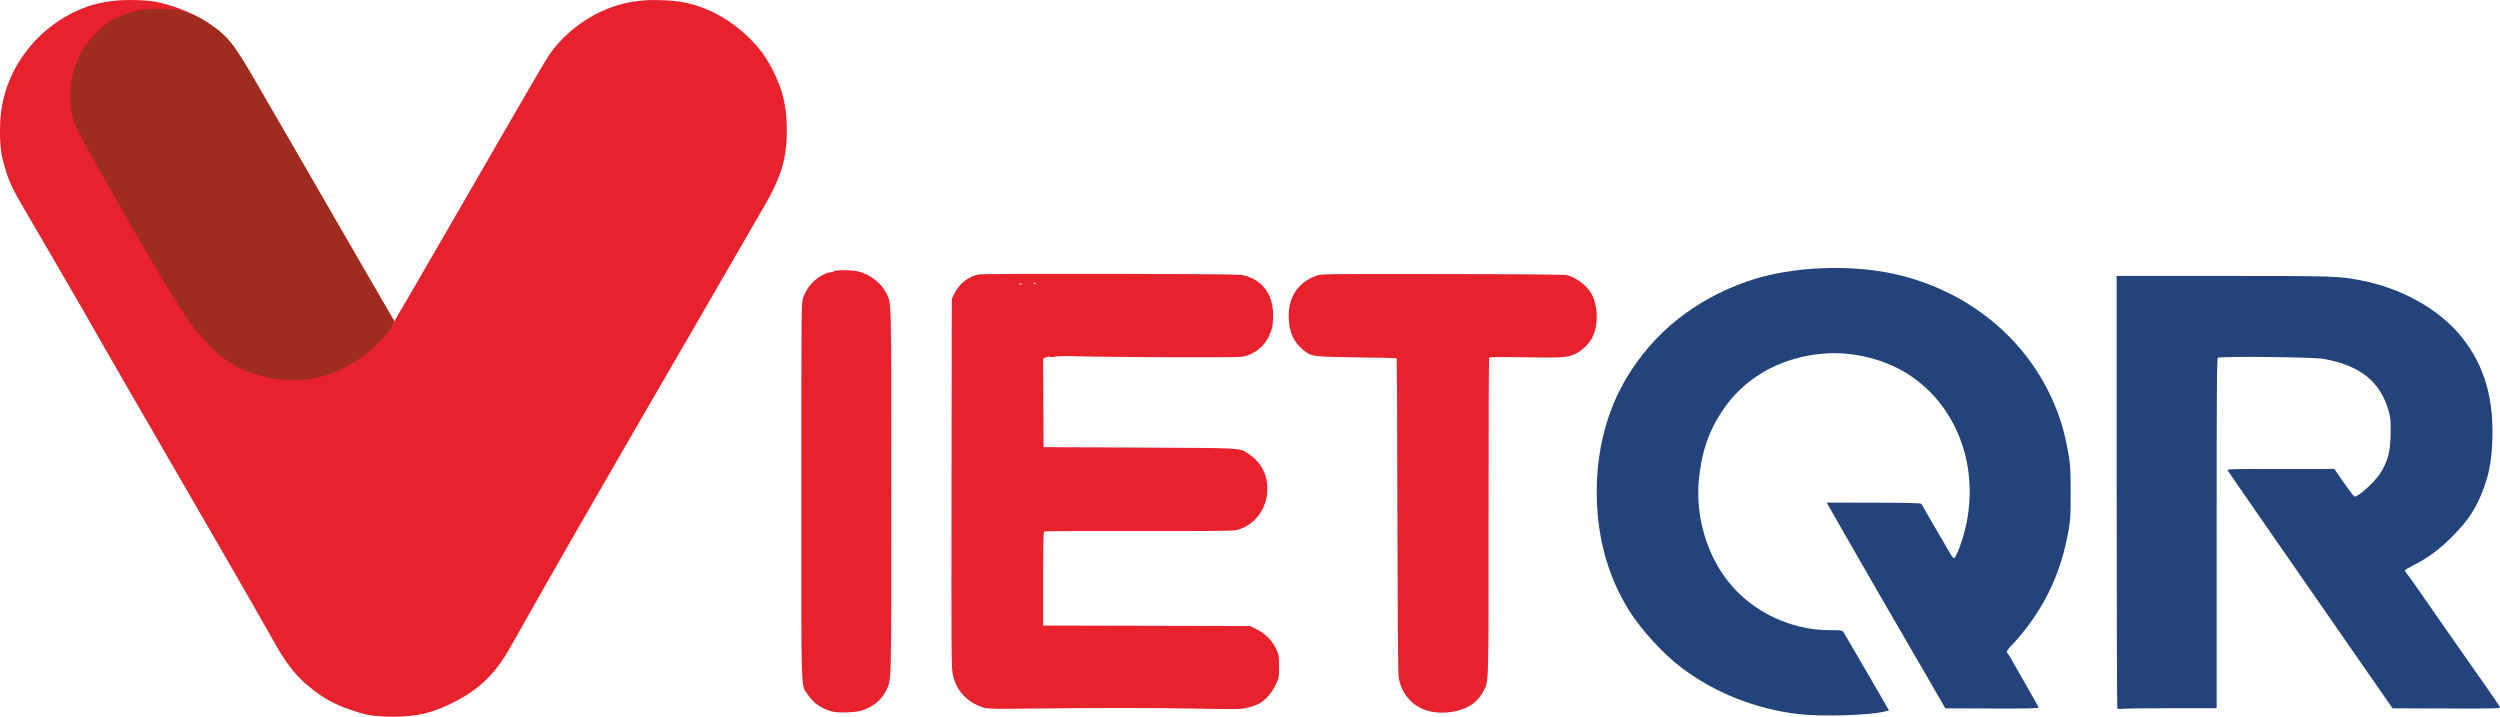
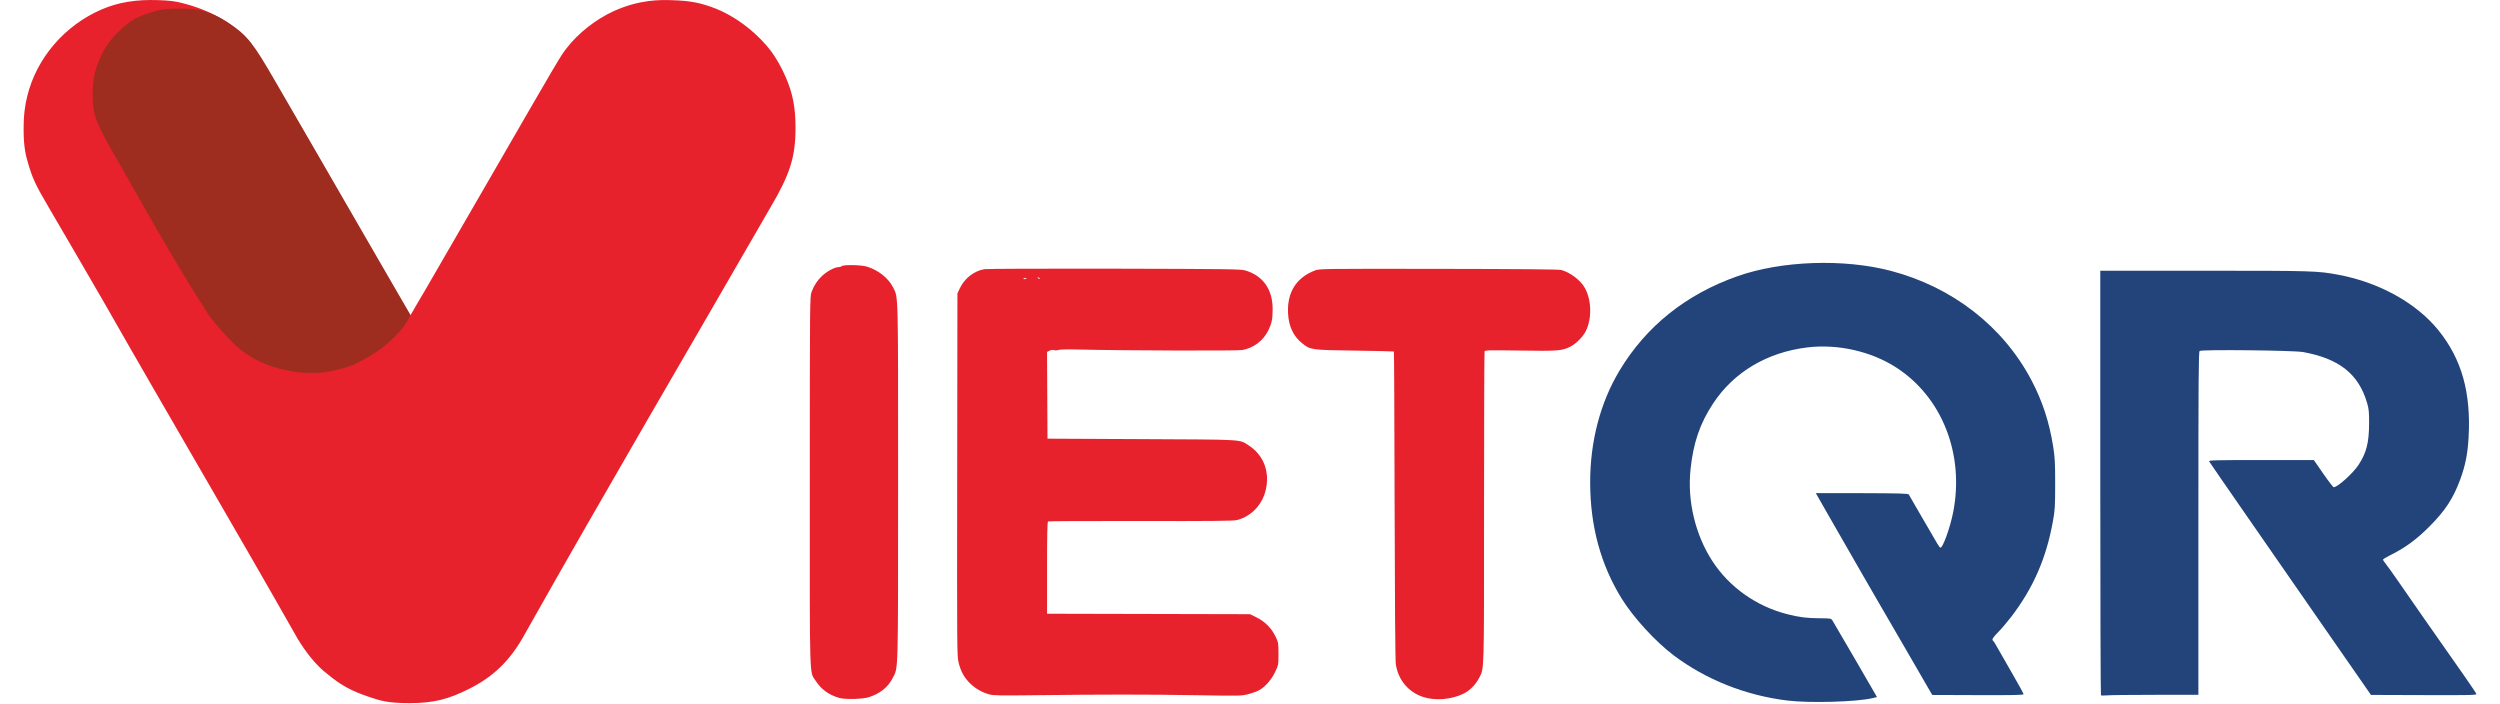
- <svg xmlns="http://www.w3.org/2000/svg" version="1.1" id="svg1" width="3000" height="860" viewBox="0 0 3000 860">
+ <svg xmlns="http://www.w3.org/2000/svg" version="1.1" id="svg1" width="64" height="18" viewBox="0 0 3000 860">
  <defs id="defs1" />
  <g id="g2" transform="matrix(1.090804,0,0,1.089789,-17.93839,-18.70467)">
    <path style="fill:#e7222d;fill-opacity:1" d="M 403.411,799.17 C 384.534,792.882 372.105,786.209 357.27,773.789 343.813,763.71 332.627,748.546 324,734.561 252.506,608.311 178.747,483.364 106.998,357.25 98.503,342.671 61.691,278.837 45.158,250.86 29.043,223.556 26.141,216.48 21.419,200.2 c -1.871,-6.451 -4.875,-15.805 -4.971,-36.131 -0.089,-18.921 1.681,-29.208 4.05,-38.933 10.446,-42.867 42.066,-79.683 83.752,-97.516 18.526,-7.925 38.524,-11.195 63.105,-10.318 12.654,0.451 18.395,1.139 26.557,3.182 33.621,8.414 61.011,24.628 77.397,45.815 50.704,80.744 96.996,164.261 144.665,246.849 22.092,38.362 33.933,58.381 34.228,57.852 4.948,-8.876 10.609,-18.04 15.799,-27 10.006,-17.233 33.988,-58.729 70.507,-122 C 619.745,77.789 618.007,80.738 625.58,70.896 638.305,54.359 658.352,38.627 678.148,29.643 707.575,16.287 731.348,16.994 743.5,17.372 c 18.576,0.578 28.928,2.35 43.768,7.492 29.728,10.301 54.724,32.912 67.166,49.589 5.969,8.001 11.97,18.642 16.7,29.612 7.813,18.123 10.822,33.795 10.848,56.511 0.037,32.577 -6.205,52.358 -28.311,89.718 -91.717,159.38 -184.881,317.937 -275.052,478.201 -17.034,31.192 -36.456,48.878 -63.985,62.445 -20.922,10.31 -37.046,15.401 -65.378,15.369 -25.599,-0.029 -32.872,-2.816 -45.844,-7.137 z m 527.84,1.35 c -11.575,-3.261 -20.377,-9.555 -26.403,-18.876 -7.481,-11.575 -6.909,7.086 -6.866,-223.91 0.037,-201.333 0.097,-207.92 1.93,-212.745 2.95,-7.764 6.479,-13.146 12.016,-18.325 5.46,-5.107 13.965,-9.638 18.122,-9.654 1.403,-0.005 3.063,-0.523 3.69,-1.15 1.764,-1.764 21.696,-1.433 28.03,0.465 12.856,3.852 24.255,12.838 29.504,23.258 6.033,11.976 5.728,0.281 5.709,219.115 -0.019,218.8 0.306,206.845 -5.96,219.257 -5.32,10.539 -14.048,17.576 -26.924,21.708 -6.795,2.18 -26.343,2.691 -32.849,0.858 z m 654.576,-1.085 c -16.647,-5.36 -28.225,-19.264 -30.757,-36.935 -0.629,-4.387 -1.13,-71.105 -1.344,-178.724 -0.187,-94.448 -0.54,-171.9 -0.783,-172.114 -0.243,-0.215 -20.087,-0.667 -44.098,-1.005 -49.027,-0.69 -49.595,-0.77 -58.98,-8.393 -9.788,-7.95 -14.861,-18.796 -15.62,-33.396 -1.221,-23.469 9.091,-39.995 30.01,-48.095 5.186,-2.008 6.741,-2.029 138.745,-1.854 89.782,0.119 134.804,0.522 137.483,1.23 9.797,2.591 21.253,11.132 26.158,19.502 8.046,13.729 8.588,35.177 1.253,49.556 -3.175,6.224 -11.171,14.114 -17.389,17.159 -9.325,4.566 -13.783,4.903 -56.15,4.248 -35.084,-0.543 -39.207,-0.442 -39.75,0.972 -0.333,0.868 -0.605,79.971 -0.605,175.786 0,189.792 0.311,179.161 -5.576,190.778 -3.8,7.5 -10.766,14.44 -17.835,17.771 -13.741,6.475 -31.291,7.853 -44.762,3.515 z m -486.562,-2.923 c -8.009,-2.24 -15.054,-6.201 -20.953,-11.779 -6.814,-6.444 -10.848,-13.518 -13.347,-23.404 -1.945,-7.692 -1.975,-11.394 -1.722,-211.329 l 0.258,-203.5 2.66,-5.675 c 5.213,-11.121 15.855,-19.488 27.405,-21.547 2.743,-0.489 67.575,-0.739 145.935,-0.564 124.775,0.28 141.629,0.497 146.47,1.893 20.121,5.8 31.066,21.236 31.006,43.732 -0.029,10.788 -1.073,15.944 -4.751,23.455 -5.737,11.716 -16.391,19.819 -29.224,22.227 -5.397,1.013 -134.72,0.619 -182.617,-0.555 -12.949,-0.318 -22.131,-0.132 -23.74,0.48 -1.465,0.557 -3.588,0.641 -4.808,0.189 -1.389,-0.514 -3.216,-0.293 -5.019,0.607 l -2.835,1.414 0.259,48.672 0.26,48.672 105.5,0.506 c 116.474,0.559 109.328,0.145 119.92,6.942 15.6,10.01 22.992,26.794 20.174,45.804 -2.805,18.92 -15.993,33.932 -33.541,38.178 -3.708,0.897 -30.66,1.142 -107.594,0.978 -56.456,-0.121 -103.167,0.102 -103.803,0.495 -0.85,0.525 -1.156,14.316 -1.156,52.139 v 51.424 l 113.802,0.267 113.802,0.267 7.522,3.718 c 9.316,4.605 16.725,12.137 21.172,21.524 3.071,6.483 3.201,7.269 3.201,19.259 0,12.346 -0.045,12.595 -3.691,20.23 -4.123,8.635 -10.795,16.4 -17.433,20.29 -2.426,1.422 -8.116,3.527 -12.644,4.678 -8.058,2.048 -9.289,2.074 -58.232,1.219 -52.349,-0.914 -106.448,-0.911 -182,0.011 -37.687,0.46 -45.851,0.311 -50.236,-0.915 z M 1141,329.455 c 0,-0.182 -0.869,-0.265 -1.931,-0.185 -1.062,0.08 -1.722,0.482 -1.468,0.894 0.422,0.684 3.399,0.063 3.399,-0.709 z m 15,0.152 c 0,-0.216 -0.698,-0.661 -1.552,-0.989 -0.89,-0.341 -1.291,-0.174 -0.941,0.393 0.587,0.95 2.493,1.405 2.493,0.596 z" id="path1" />
    <path style="fill:#22447b;fill-opacity:1" d="m 1994.369,803.436 c -46.882,-5.684 -91.551,-23.443 -127.815,-50.815 -20.296,-15.319 -45.162,-42.499 -58.205,-63.621 -23.606,-38.227 -35.311,-81.452 -35.34,-130.506 -0.028,-45.864 11.326,-89.293 32.686,-125.033 29.927,-50.073 74.657,-85.935 132.662,-106.362 49.302,-17.362 118.986,-19.791 171.643,-5.985 69.282,18.166 126.158,62.462 157.908,122.981 12.28,23.408 19.893,46.733 24.285,74.404 1.913,12.057 2.22,17.886 2.206,42 -0.014,25.903 -0.213,29.086 -2.657,42.5 -7.483,41.077 -21.971,74.178 -46.575,106.413 -4.217,5.525 -10.705,13.152 -14.417,16.949 -6.499,6.647 -7.79,8.877 -5.838,10.084 0.502,0.31 2.796,3.996 5.098,8.191 2.302,4.195 9.767,17.251 16.588,29.013 6.821,11.762 12.402,21.941 12.402,22.618 -10e-5,0.963 -11.207,1.193 -51.212,1.055 l -51.212,-0.177 -5.12,-8.823 c -2.816,-4.853 -13.568,-23.448 -23.892,-41.323 -10.325,-17.875 -22.721,-39.25 -27.547,-47.5 -8.54,-14.599 -29.02,-50.202 -59.19,-102.897 -8.155,-14.244 -14.827,-25.944 -14.827,-26 10e-5,-0.057 23.282,-0.033 51.739,0.052 42.165,0.126 51.884,0.404 52.524,1.5 0.432,0.74 7.019,12.145 14.637,25.345 19.415,33.64 19.516,33.805 20.855,34.252 2.494,0.831 10.792,-22.113 14.197,-39.252 13.004,-65.46 -12.322,-129.852 -64.158,-163.126 -28.094,-18.034 -65.29,-26.381 -99.294,-22.284 -45.057,5.429 -82.48,27.715 -105.639,62.91 -14.804,22.498 -22.171,44.006 -25.319,73.928 -3.743,35.566 5.372,73.688 24.695,103.285 19.009,29.116 49.234,50.484 83.89,59.308 13.347,3.398 21.832,4.458 36.397,4.548 12.342,0.076 12.552,0.116 14.252,2.676 0.949,1.429 12.551,21.309 25.782,44.177 l 24.057,41.578 -5.057,1.217 c -17.52,4.218 -70.374,5.727 -95.188,2.719 z M 2345.75,797.439 C 2345.338,797.014 2345,689.642 2345,558.833 V 321 l 116.75,0.009 c 122.405,0.01 126.826,0.143 150.353,4.55 45.79,8.576 87.469,31.763 112.125,62.376 26.058,32.353 36.602,69.928 33.747,120.261 -1.05,18.517 -3.696,31.746 -9.462,47.312 -7.88,21.273 -16.735,34.787 -34.467,52.603 -14.463,14.532 -27.255,23.914 -43.796,32.122 -4.537,2.252 -8.25,4.507 -8.25,5.012 0,0.505 1.506,2.794 3.348,5.087 1.841,2.293 8.005,10.918 13.697,19.168 17.907,25.955 32.561,46.965 73.933,106 7.323,10.45 13.498,19.675 13.72,20.5 0.357,1.323 -6.608,1.477 -58.896,1.304 L 2648.5,797.108 2580.315,698.804 C 2542.813,644.737 2507.794,594.2 2502.494,586.5 c -5.299,-7.7 -15.251,-22.1 -22.115,-32 -6.864,-9.9 -12.863,-18.675 -13.331,-19.5 -0.752,-1.326 6.009,-1.5 58.282,-1.5 h 59.132 l 10.519,15.218 c 5.785,8.37 11.08,15.232 11.767,15.25 4.201,0.109 21.533,-15.481 27.756,-24.968 8.878,-13.533 11.766,-24.702 11.895,-46 0.081,-13.394 -0.22,-16.585 -2.215,-23.487 -9.37,-32.425 -31.2,-49.85 -71.669,-57.207 -10.743,-1.953 -113.919,-3.047 -116.107,-1.231 -1.202,0.998 -1.409,29.311 -1.409,193.547 V 797 h -48.353 c -26.594,0 -51.007,0.272 -54.25,0.605 -3.243,0.333 -6.234,0.258 -6.647,-0.167 z" id="path2" />
    <path style="fill:#9e2d1f;fill-opacity:1;stroke-width:0.75" d="m 323.292,434.95 c -27.335,-4.228 -44.699,-11.061 -62.998,-24.792 -8.815,-6.615 -27.512,-27.121 -36.942,-40.517 -39.662,-61.127 -74.577,-125.287 -110.751,-188.524 -16.468,-29.771 -18.831,-37.082 -18.746,-57.998 0.066,-16.344 1.862,-25.76 8.099,-40.14 5.399,-12.448 10.643,-20.164 21.403,-30.723 13.636,-13.38 21.055,-16.539 38.181,-21.894 9.598,-3 17.894,-3.543 29.22,-3.459 12.327,0.091 28.933,-1.487 55.183,15.819 21.462,14.15 27.875,22.593 53.405,66.896 44.946,77.719 89.751,155.519 134.755,233.205 l 16.053,27.71 -2.832,5.789 c -1.558,3.184 -5.845,9.113 -9.527,13.177 -14.32,15.802 -26.51,24.685 -49.866,36.338 -7.28,3.632 -21.158,7.06 -33.456,9.125 -6.572,1.103 -24.781,0.979 -31.181,-0.011 z" id="path3" />
  </g>
</svg>
